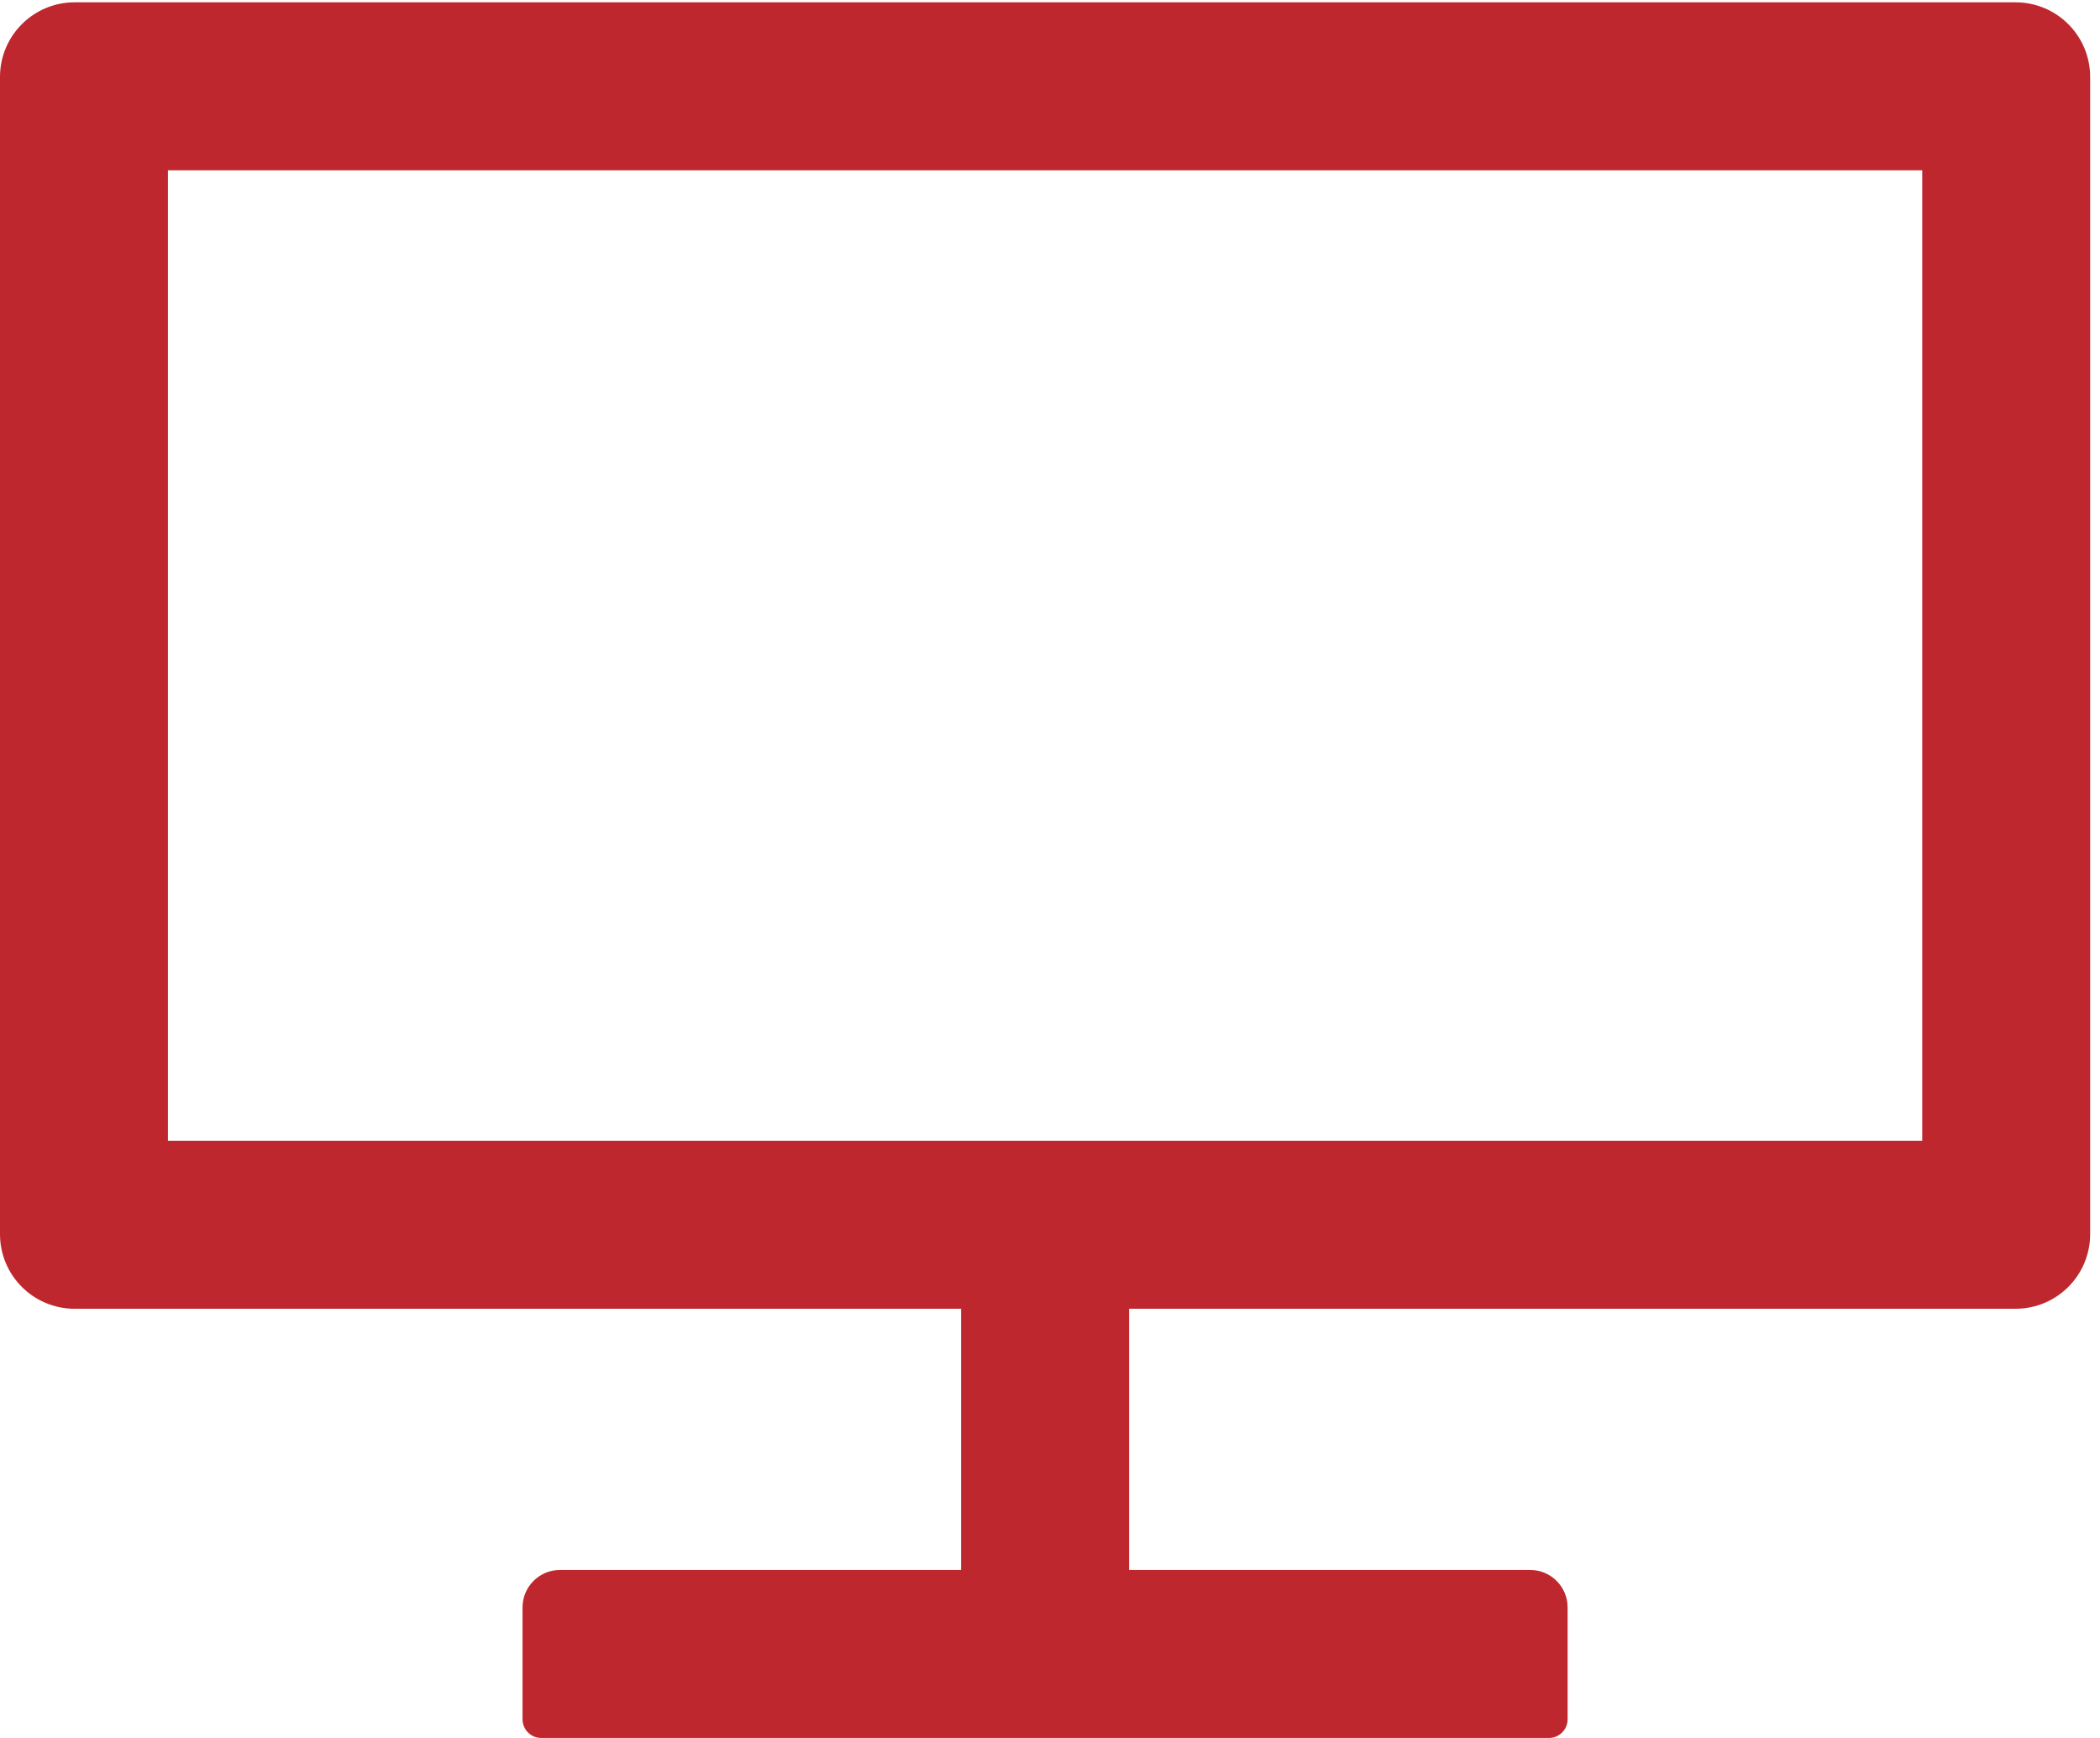
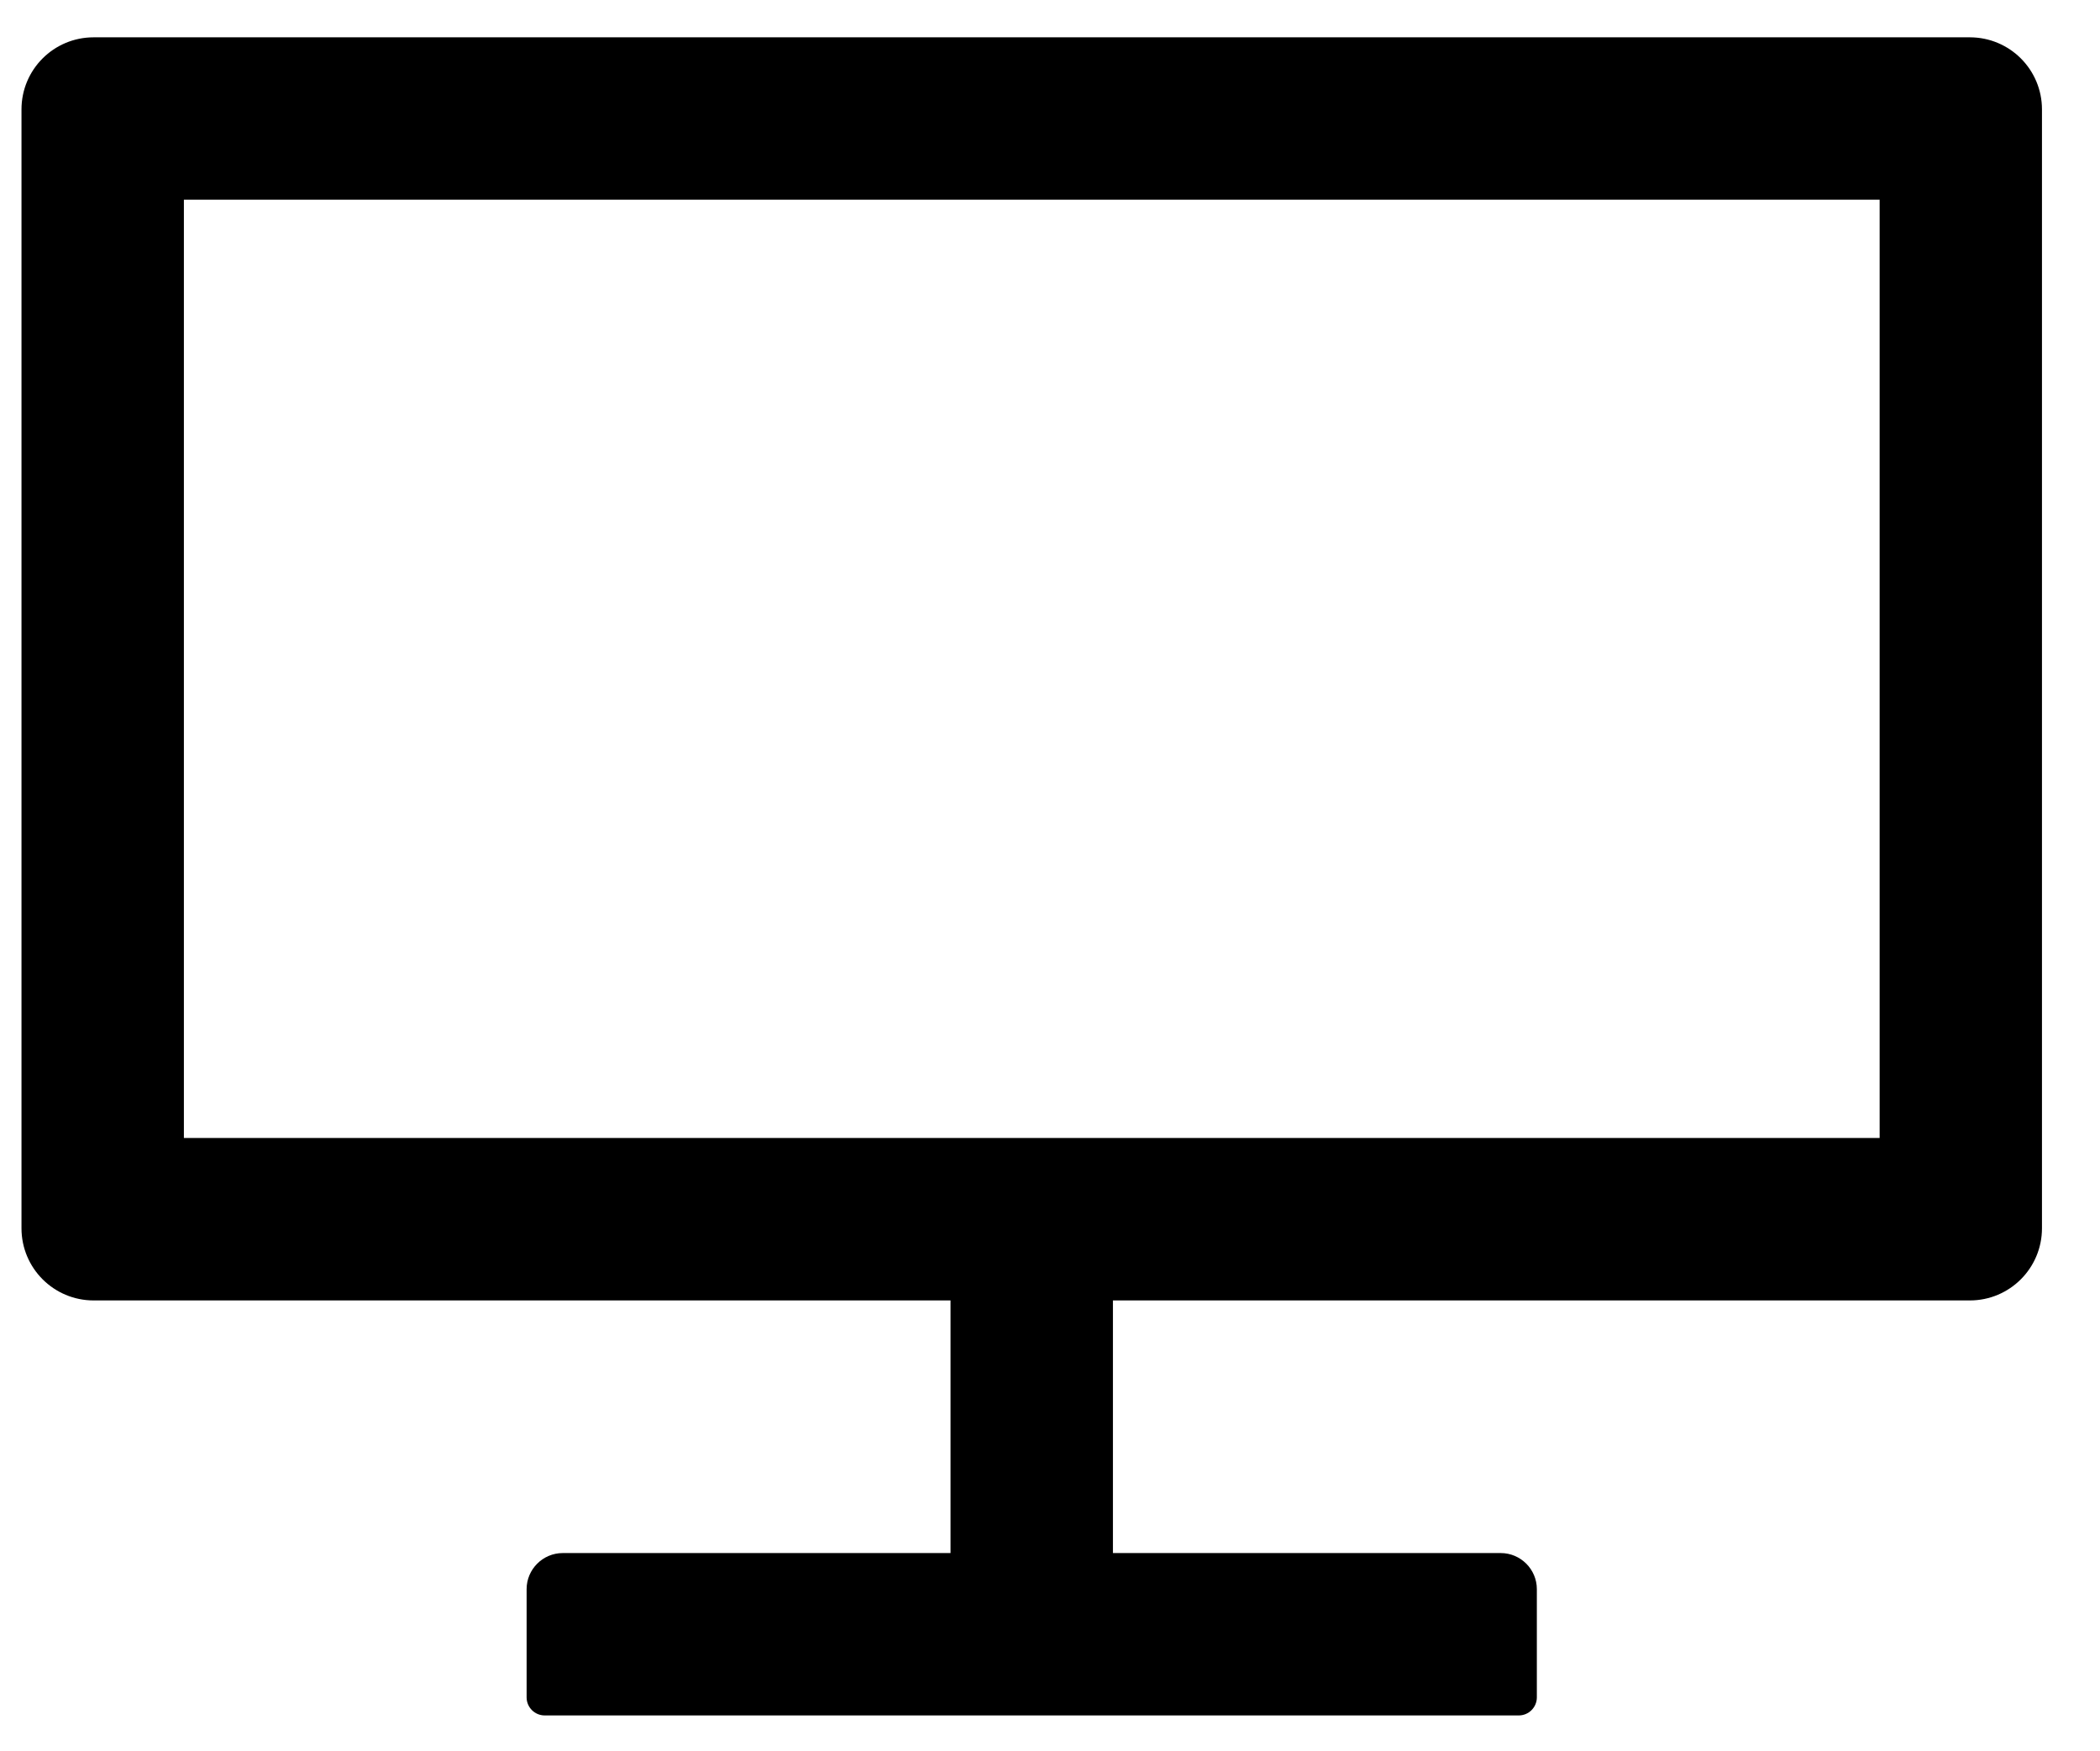
- <svg xmlns="http://www.w3.org/2000/svg" width="29" height="24" viewBox="0 0 29 24" fill="none">
-   <path d="M27.833 0.032H1.031C0.461 0.032 0 0.493 0 1.063V17.042C0 17.612 0.461 18.073 1.031 18.073H13.272V21.68H7.731C7.448 21.68 7.216 21.912 7.216 22.196V23.742C7.216 23.884 7.332 24 7.474 24H21.39C21.532 24 21.648 23.884 21.648 23.742V22.196C21.648 21.912 21.416 21.68 21.133 21.68H15.592V18.073H27.833C28.403 18.073 28.864 17.612 28.864 17.042V1.063C28.864 0.493 28.403 0.032 27.833 0.032ZM26.545 15.753H2.319V2.352H26.545V15.753Z" fill="#BE272D" />
+ <svg xmlns="http://www.w3.org/2000/svg" width="30" height="25" viewBox="0 0 30 25" fill="none">
+   <path id="Vector" d="M28.14 0.533H1.338C0.768 0.533 0.307 0.993 0.307 1.563V17.542C0.307 18.112 0.768 18.573 1.338 18.573H13.579V22.181H8.039C7.755 22.181 7.523 22.413 7.523 22.696V24.242C7.523 24.384 7.639 24.5 7.781 24.5H21.697C21.839 24.5 21.955 24.384 21.955 24.242V22.696C21.955 22.413 21.723 22.181 21.44 22.181H15.899V18.573H28.14C28.71 18.573 29.171 18.112 29.171 17.542V1.563C29.171 0.993 28.71 0.533 28.14 0.533ZM26.852 16.253H2.627V2.852H26.852V16.253Z" fill="black" />
</svg>
